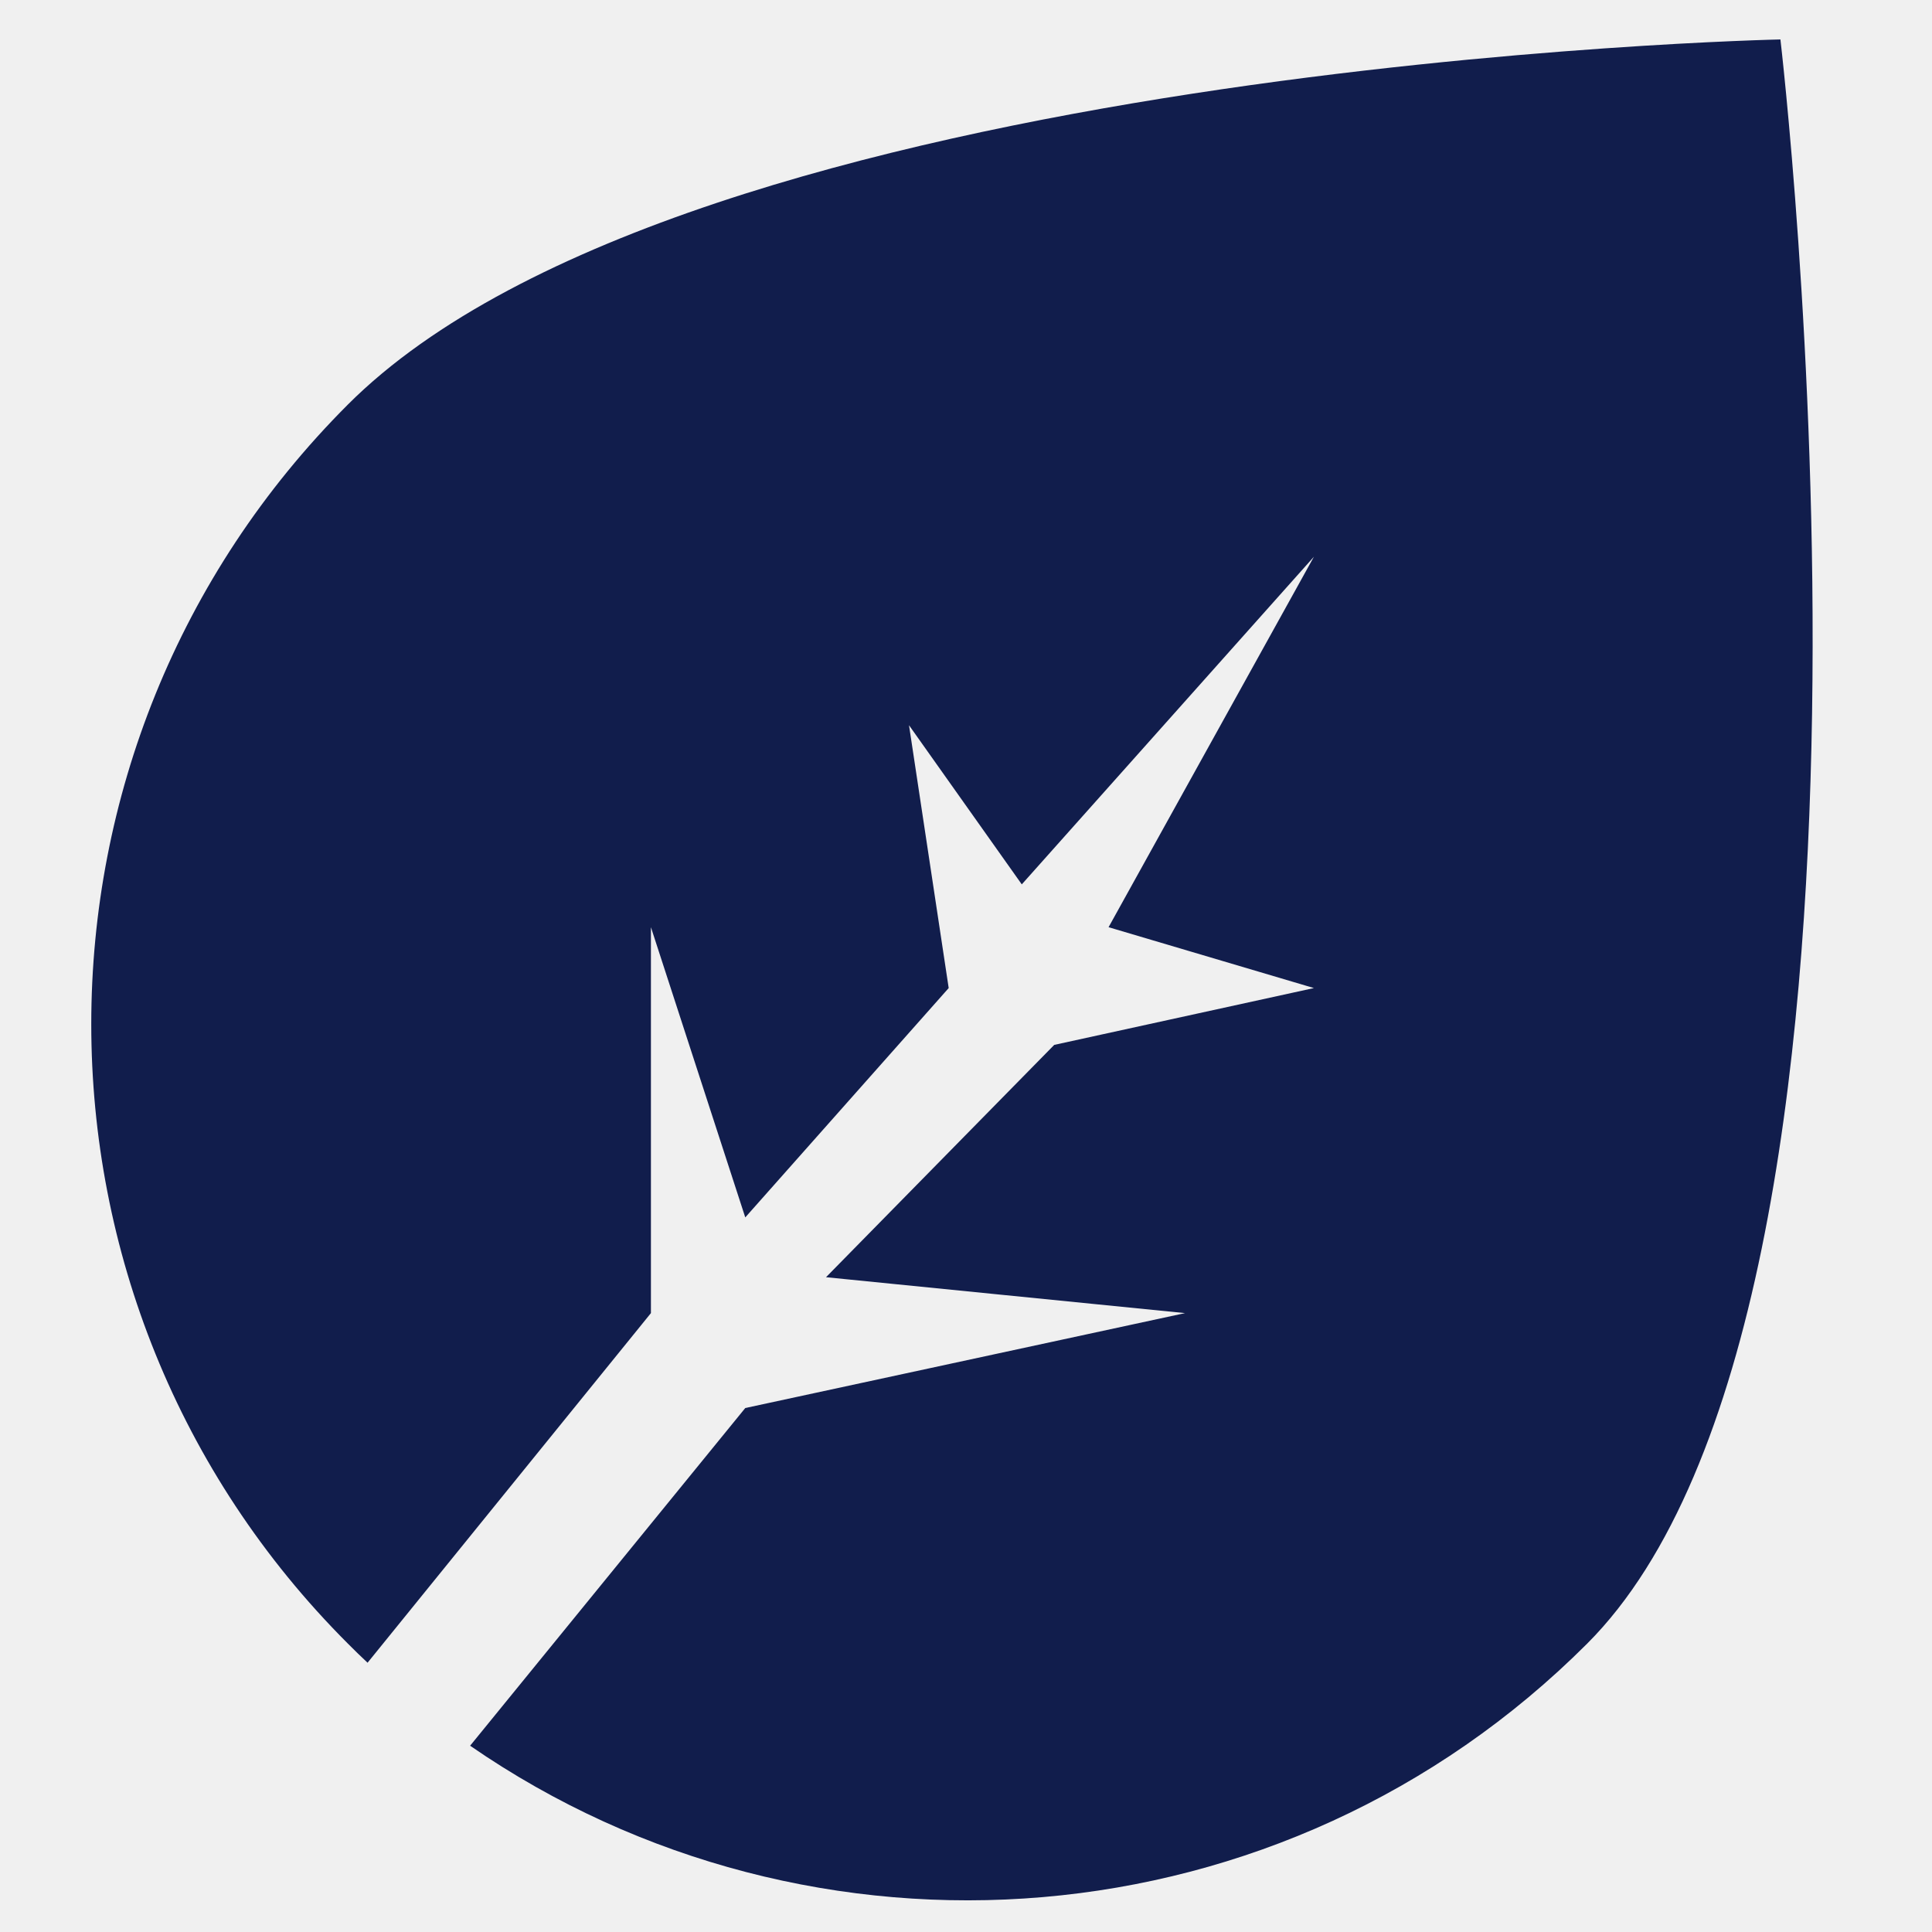
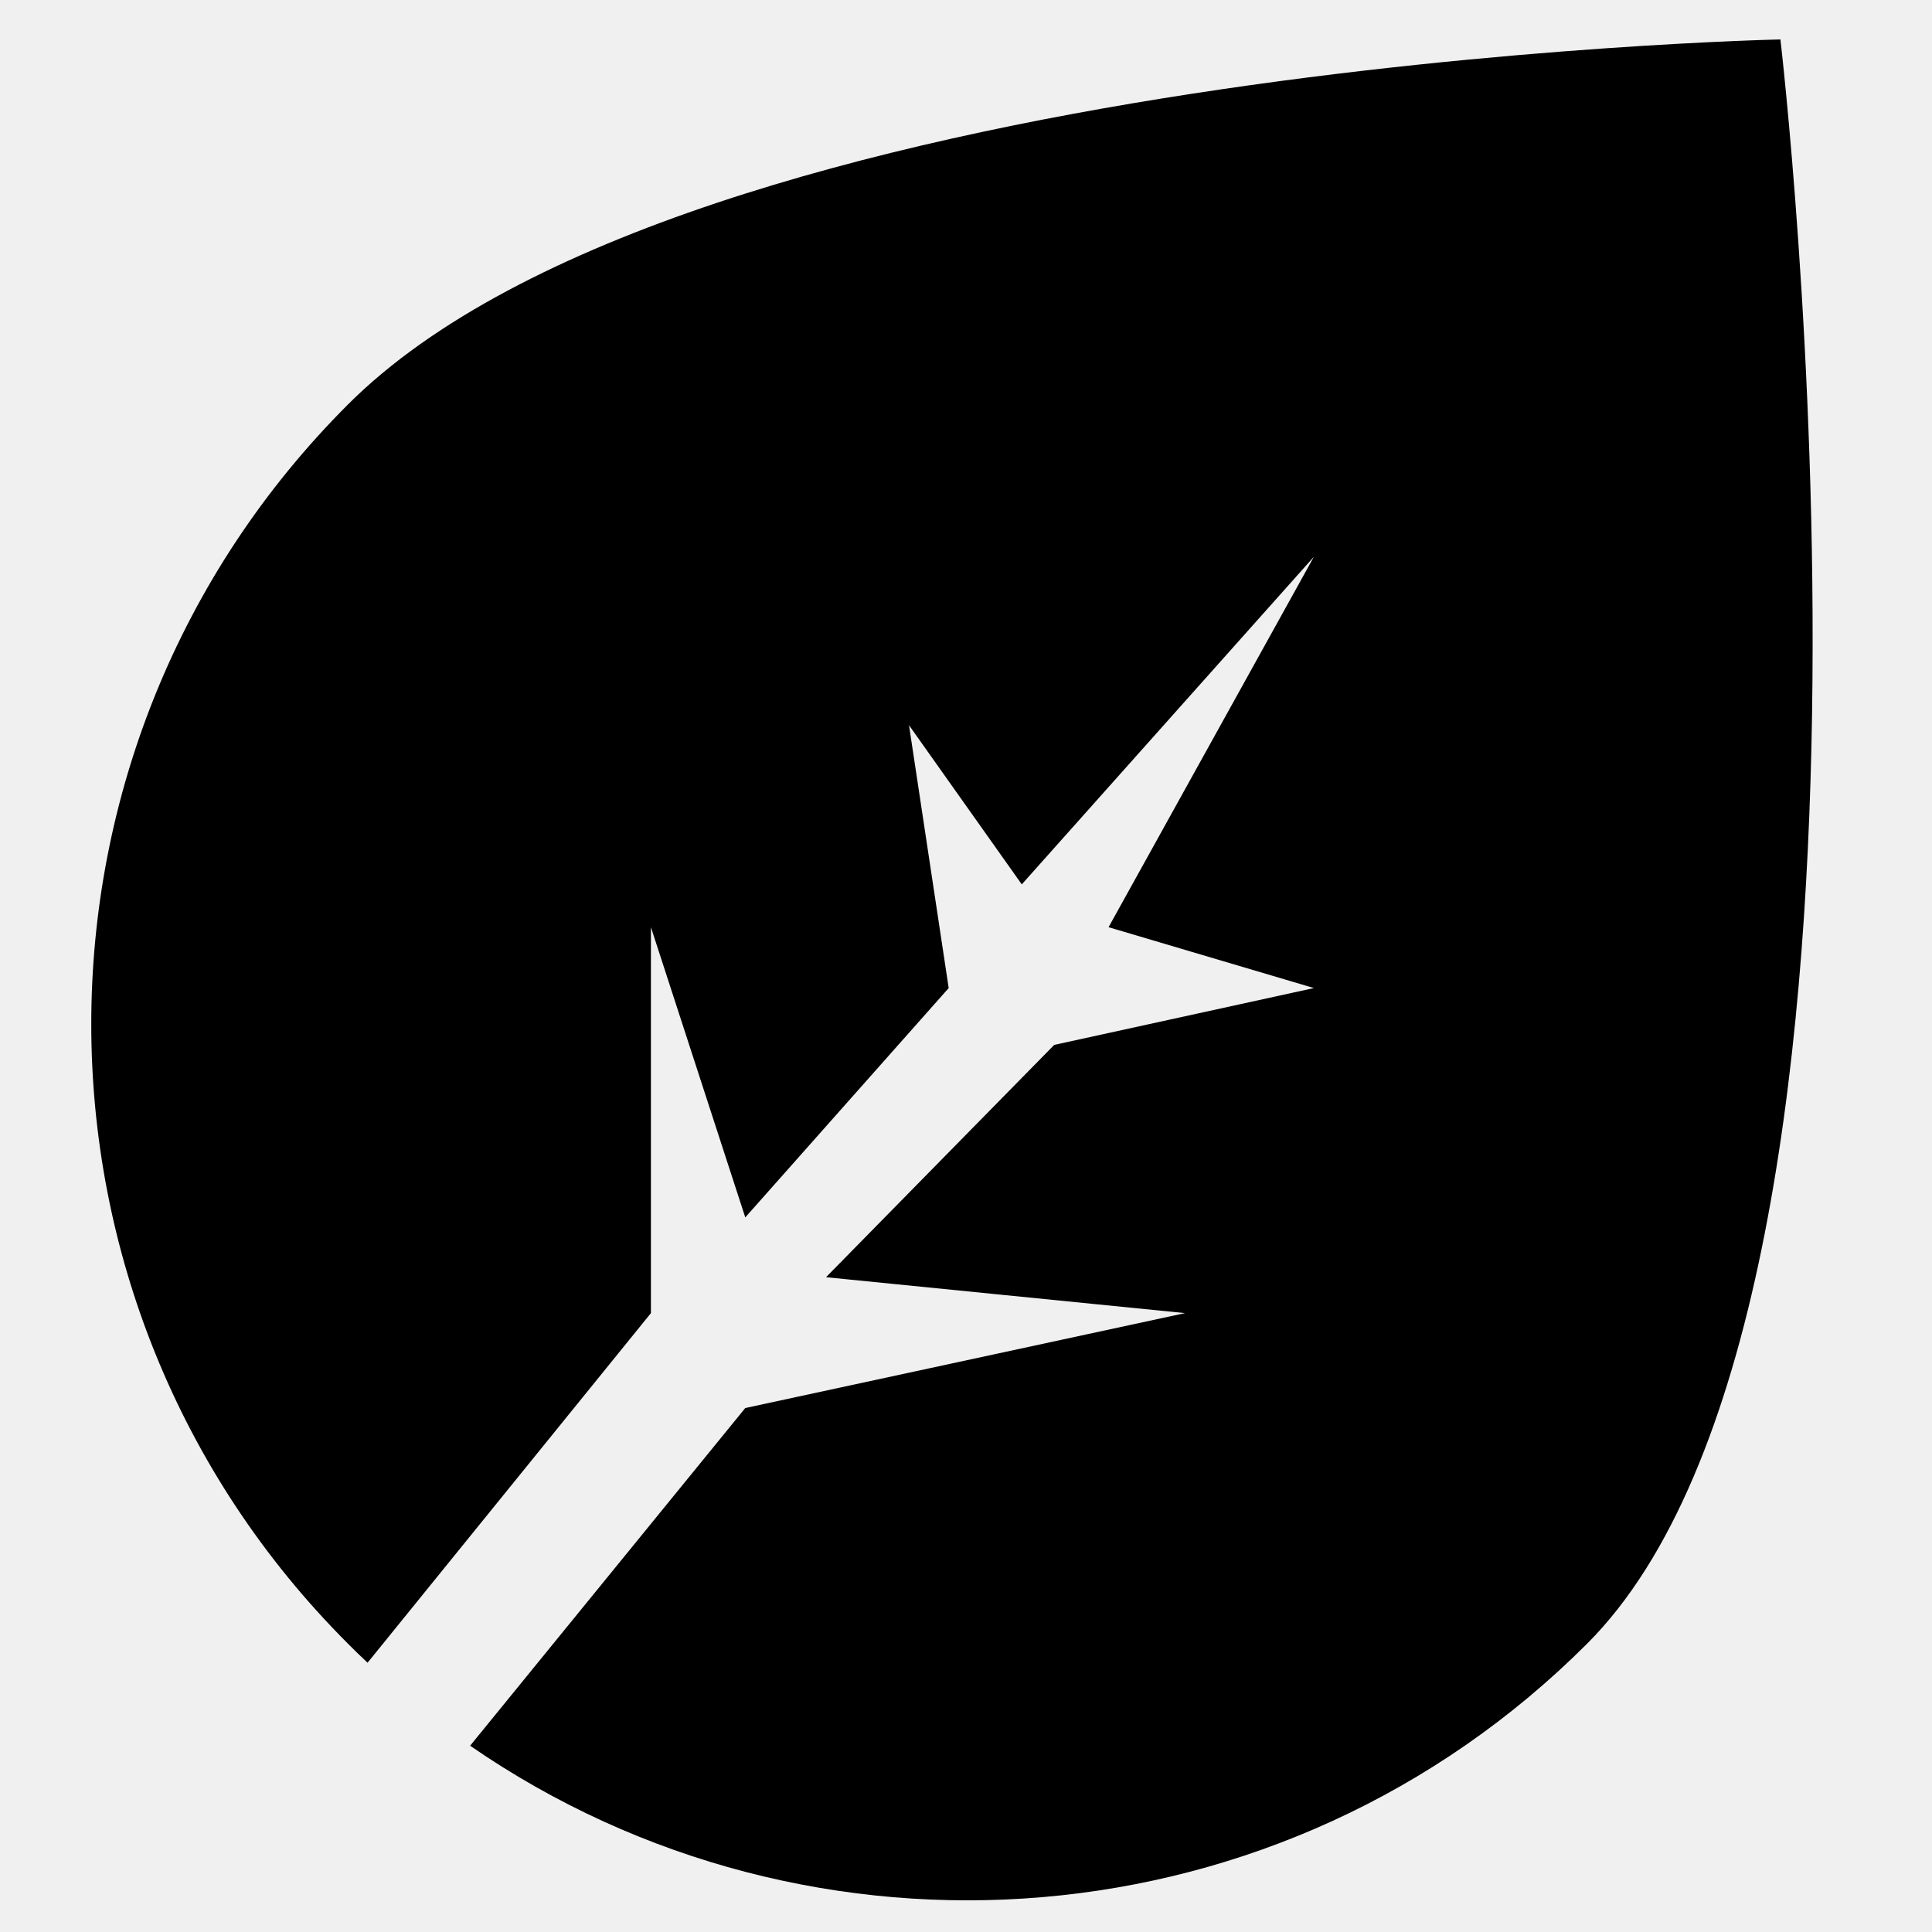
<svg xmlns="http://www.w3.org/2000/svg" width="24" height="24" viewBox="0 0 24 24" fill="none">
  <g clip-path="url(#clip0_2428_409)">
-     <path fill-rule="evenodd" clip-rule="evenodd" d="M4.566 20.655C4.484 20.578 4.402 20.499 4.322 20.418C0.071 16.168 0.071 9.276 4.322 5.025C8.573 0.774 22.117 0.49 22.117 0.49C22.117 0.49 23.966 16.168 19.716 20.418C15.94 24.194 10.082 24.616 5.84 21.686L9.258 17.491L14.721 16.312L10.261 15.866L13.096 12.98L16.322 12.274L13.771 11.518L16.322 6.916L12.693 10.986L11.292 9.009L11.785 12.274L9.258 15.123L8.086 11.518V16.312L4.566 20.655Z" fill="#111D4C" />
+     <path fill-rule="evenodd" clip-rule="evenodd" d="M4.566 20.655C4.484 20.578 4.402 20.499 4.322 20.418C0.071 16.168 0.071 9.276 4.322 5.025C8.573 0.774 22.117 0.49 22.117 0.49C22.117 0.49 23.966 16.168 19.716 20.418C15.94 24.194 10.082 24.616 5.84 21.686L9.258 17.491L14.721 16.312L10.261 15.866L13.096 12.98L16.322 12.274L13.771 11.518L16.322 6.916L12.693 10.986L11.292 9.009L11.785 12.274L9.258 15.123L8.086 11.518V16.312L4.566 20.655Z" fill="currentColor" />
  </g>
  <defs>
    <clipPath id="clip0_2428_409">
      <rect width="24" height="24" fill="white" />
    </clipPath>
  </defs>
</svg>
